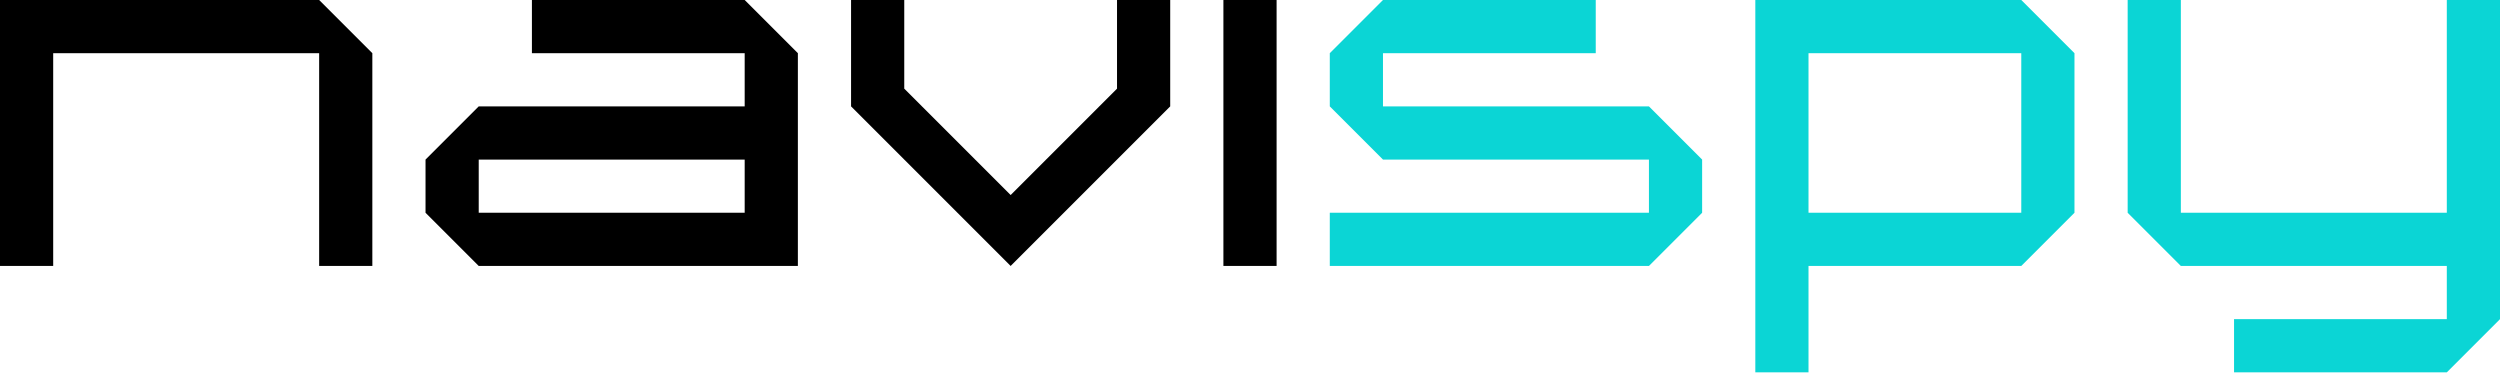
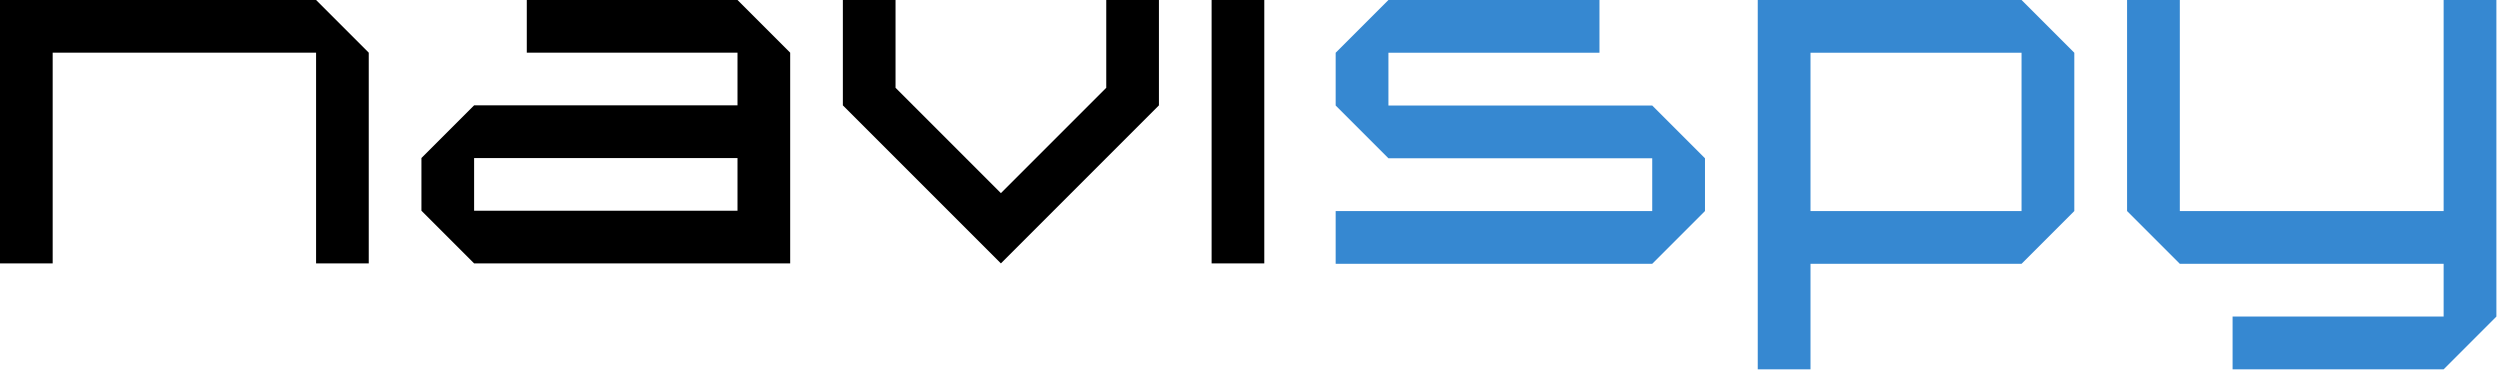
- <svg xmlns="http://www.w3.org/2000/svg" width="141" height="21" style="">
+ <svg xmlns="http://www.w3.org/2000/svg" width="705" height="105" style="">
  <rect id="backgroundrect" width="100%" height="100%" x="0" y="0" fill="none" stroke="none" />
  <g class="currentLayer" style="">
-     <path fill="#000000" d="M0 15V0h18l3 3v12h-3V3H3v12zM30 0v3h12v3H27l-3 3v3l3 3h18V3l-3-3zm-3 9h15v3H27zm21-9v6l9 9 9-9V0h-3v5l-6 6-6-6V0zm21 0v15h3V0z" id="svg_1" class="" fill-opacity="1" />
-     <path fill="#0bd5d5" d="M75 15v-3h18V9H78l-3-3V3l3-3h12v3H78v3h15l3 3v3l-3 3zM99 0v21h3v-6h12l3-3V3l-3-3zm3 3h12v9h-12zm18-3h3v12h15V0h3v18l-3 3h-12v-3h12v-3h-15l-3-3z" id="svg_2" class="" fill-opacity="1" />
+     <path fill="#000000" d="M0,74.277 V0 h89.133 l14.855,14.855 v59.422 h-14.855 V14.855 H14.855 v59.422 zM148.554,0 v14.855 h59.422 v14.855 H133.699 l-14.855,14.855 v14.855 l14.855,14.855 h89.133 V14.855 l-14.855,-14.855 zm-14.855,44.566 h74.277 v14.855 H133.699 zm103.988,-44.566 v29.711 l44.566,44.566 l44.566,-44.566 V0 h-14.855 v24.759 l-29.711,29.711 l-29.711,-29.711 V0 zm103.988,0 v74.277 h14.855 V0 z" id="svg_1" class="" fill-opacity="1" />
+     <path fill="#3688D1" d="M376.657,74.392 v-14.878 h89.271 V44.635 H391.536 l-14.878,-14.878 V14.878 l14.878,-14.878 h59.514 v14.878 H391.536 v14.878 h74.392 l14.878,14.878 v14.878 l-14.878,14.878 zM495.685,0 v104.149 h14.878 v-29.757 h59.514 l14.878,-14.878 V14.878 l-14.878,-14.878 zm14.878,14.878 h59.514 v44.635 h-59.514 zm89.271,-14.878 h14.878 v59.514 h74.392 V0 h14.878 v89.271 l-14.878,14.878 h-59.514 v-14.878 h59.514 v-14.878 h-74.392 l-14.878,-14.878 z" class="" fill-opacity="1" id="svg_3" />
  </g>
</svg>
